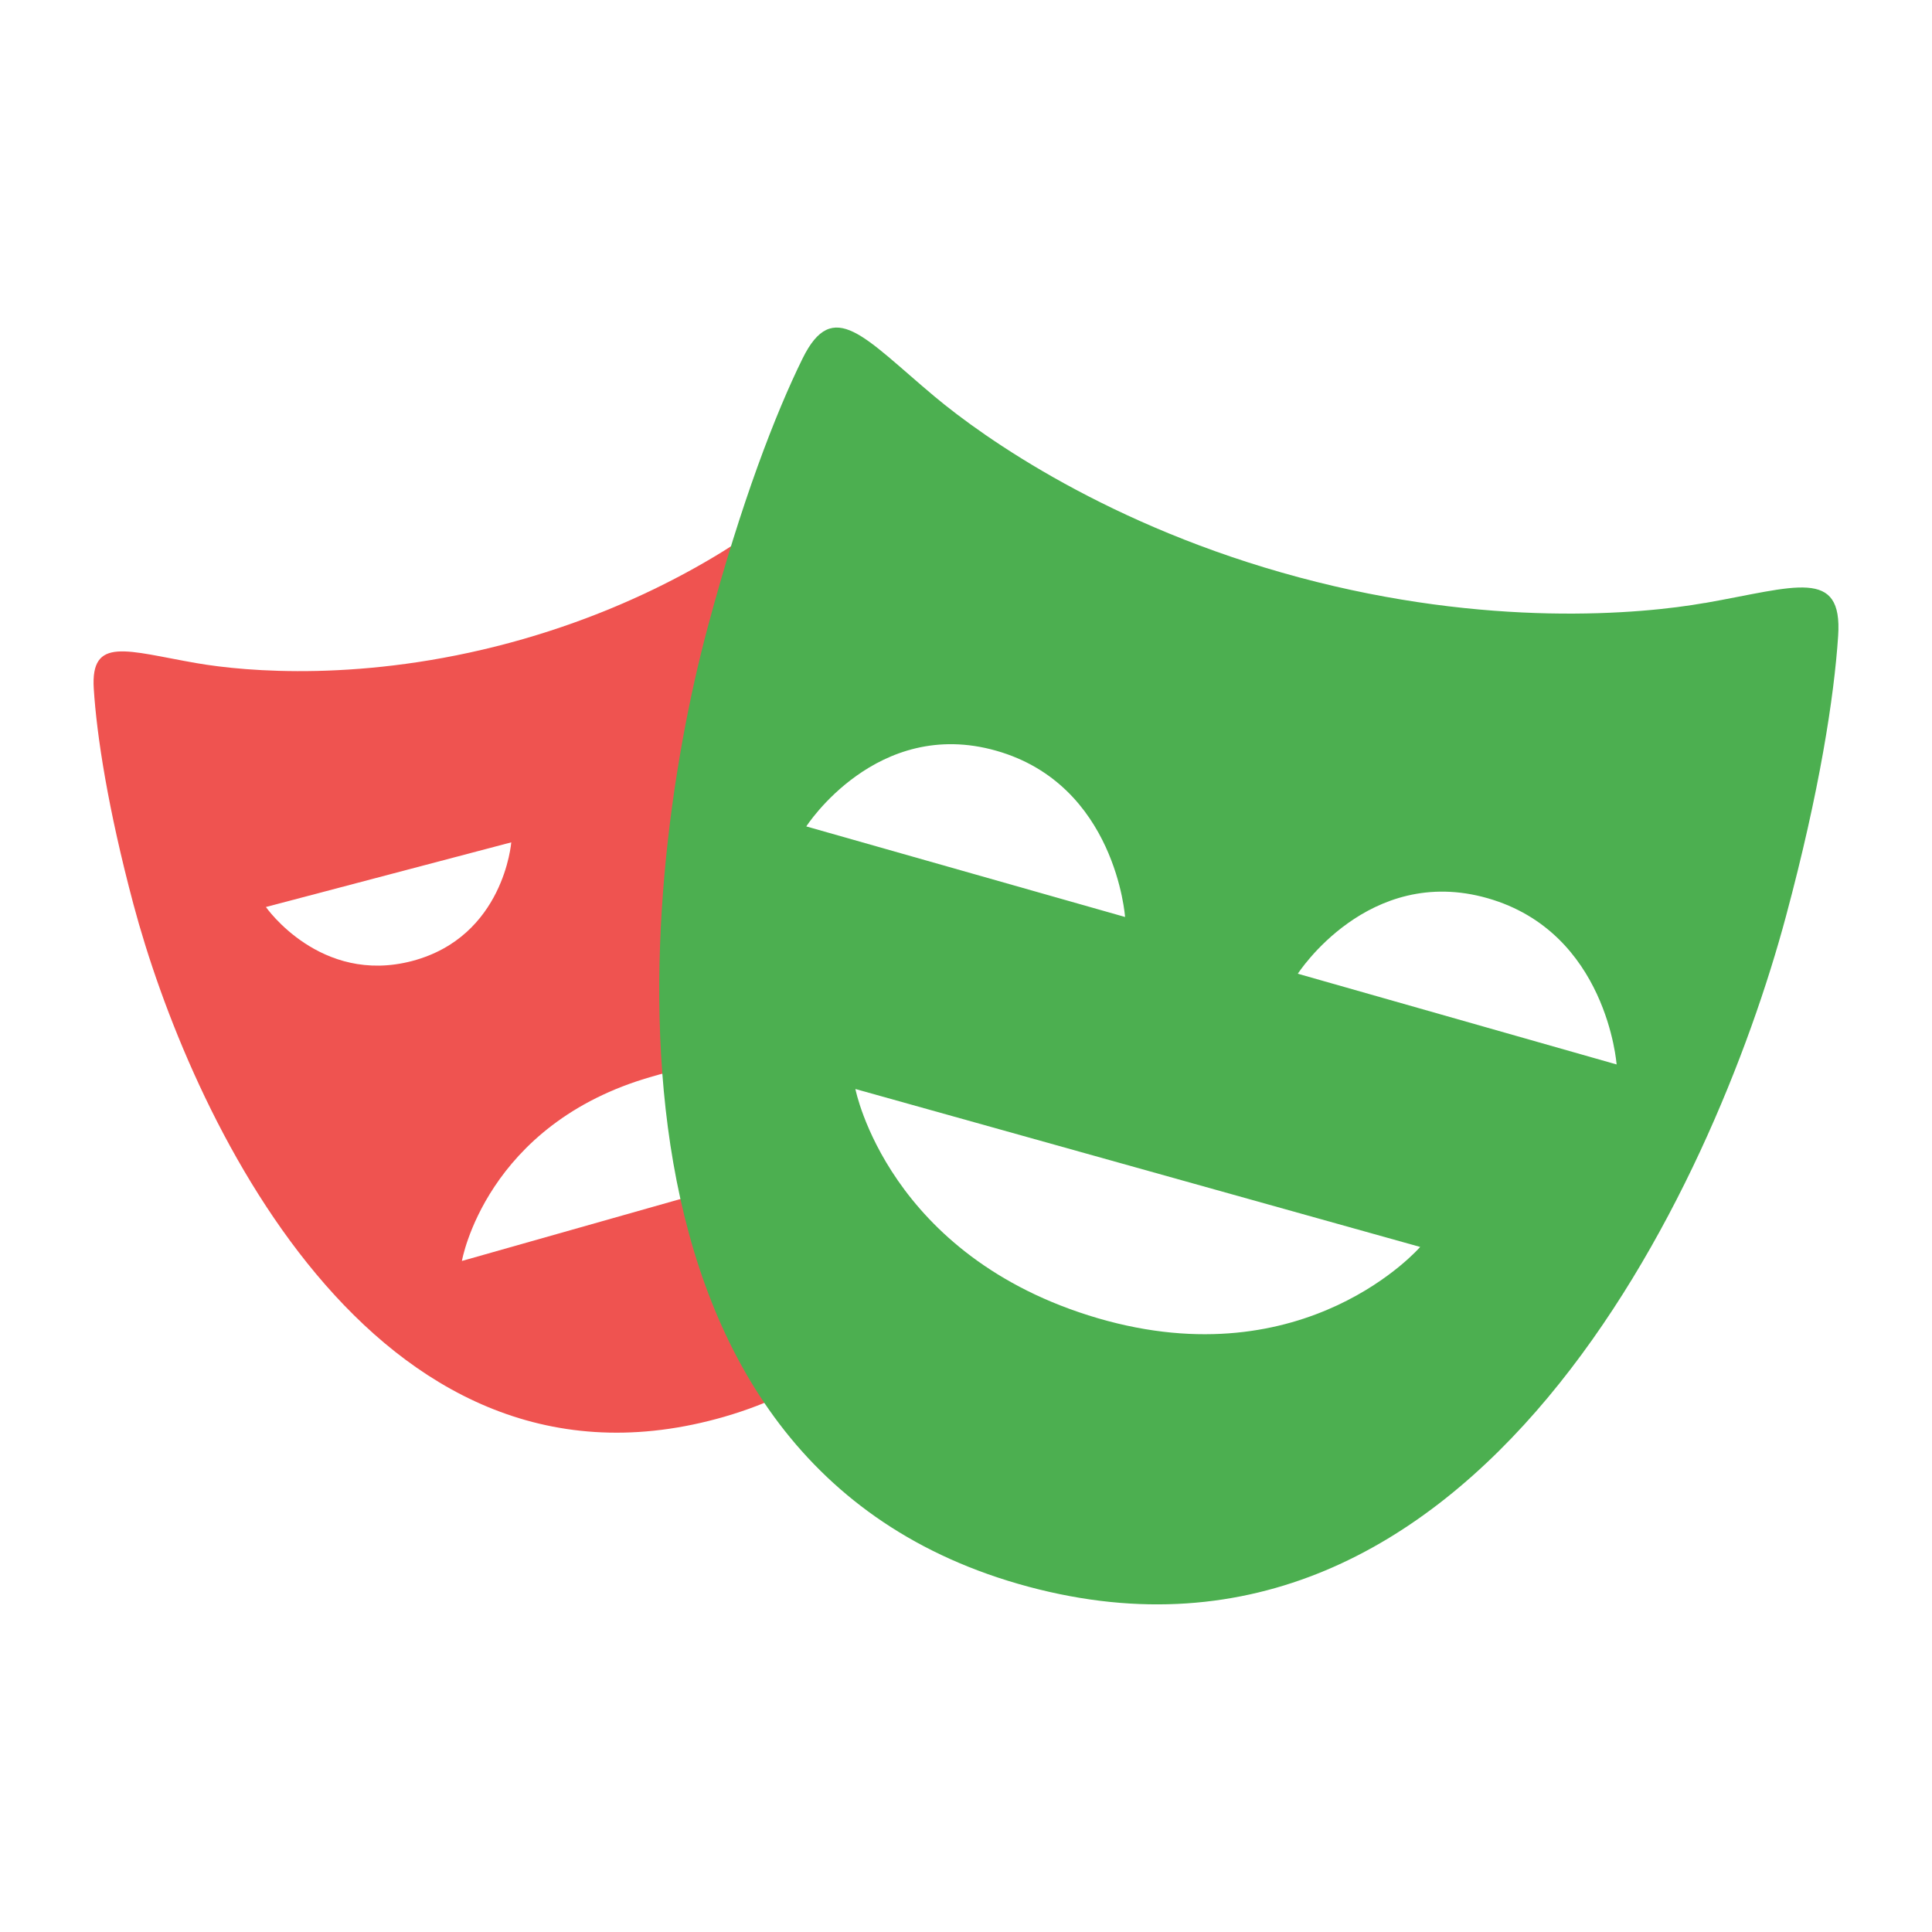
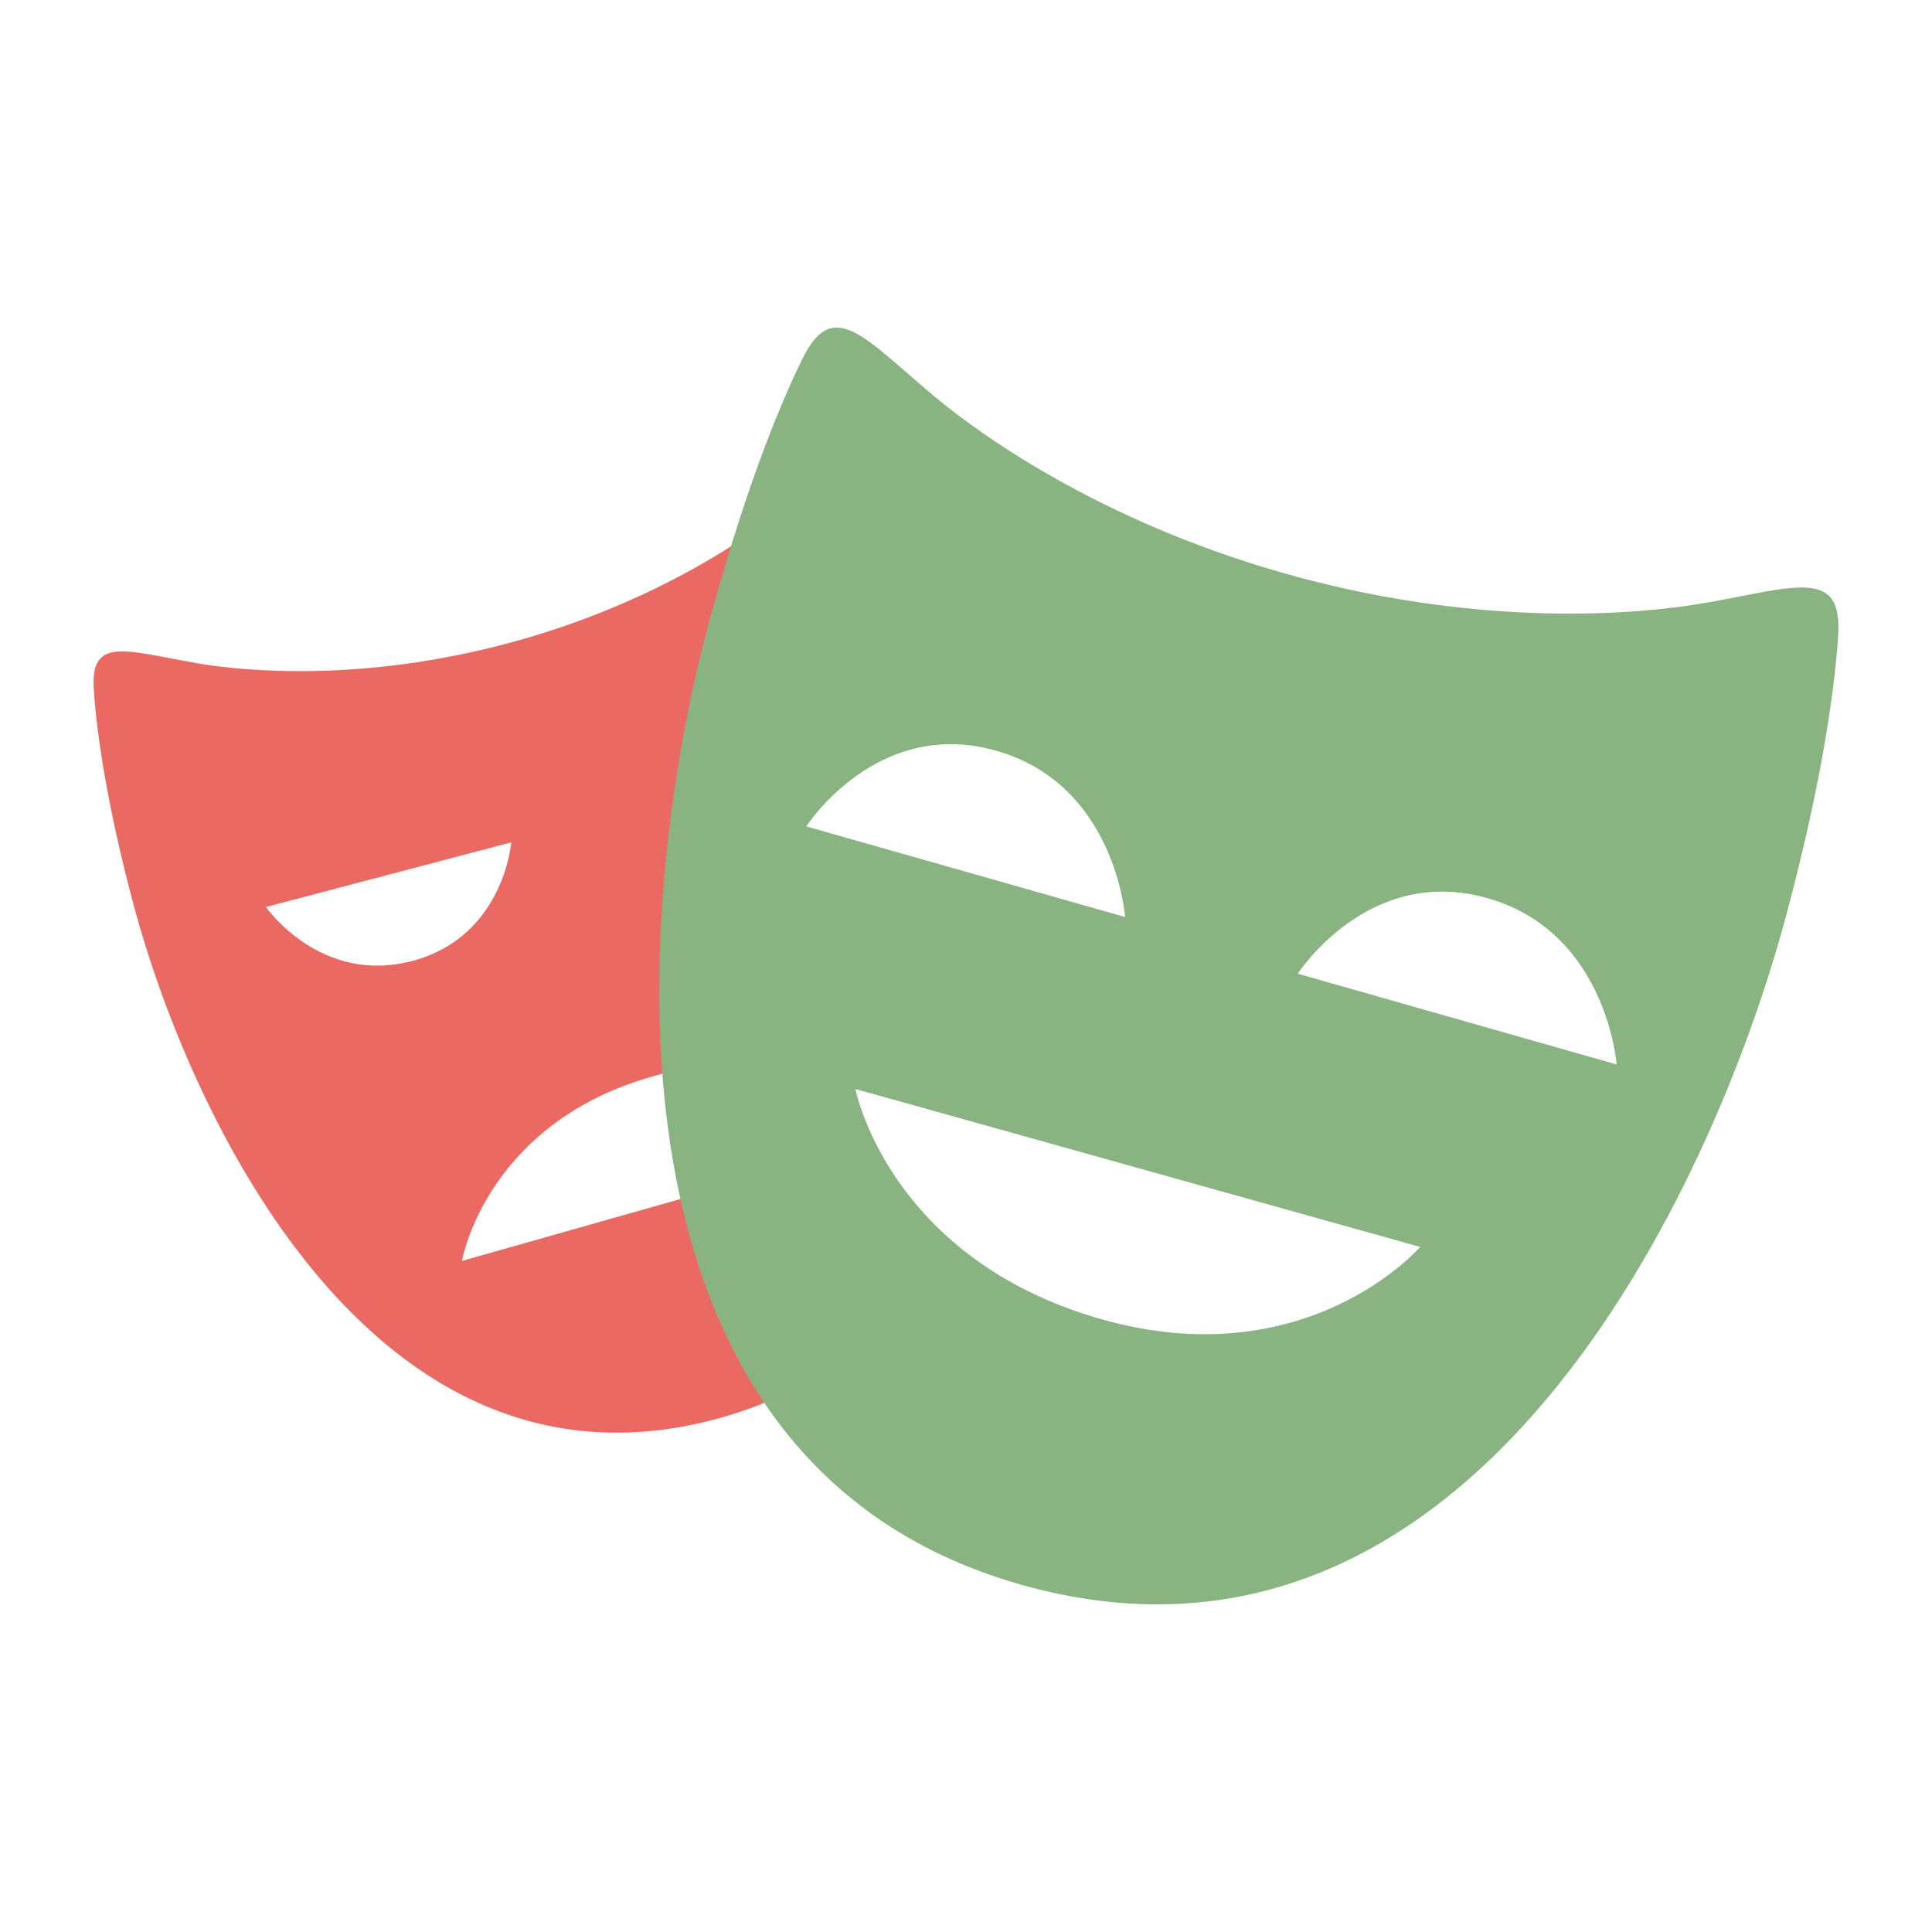
<svg xmlns="http://www.w3.org/2000/svg" fill="none" viewBox="0 0 24 24">
-   <path d="M9.708 15.968v-1.429l-3.97 1.125s.294-1.703 2.364-2.291a3.447 3.447 0 0 1 1.605-.091v-5.86h1.988a11.902 11.902 0 0 0-.601-1.541c-.291-.591-.589-.2-1.266.367-.477.398-1.682 1.248-3.495 1.737s-3.278.359-3.89.253c-.867-.15-1.321-.341-1.278.32.037.58.175 1.483.492 2.673.688 2.58 2.957 7.55 7.245 6.395 1.12-.302 1.91-.898 2.459-1.66H9.708zm-6.404-4.701 3.047-.803s-.09 1.173-1.232 1.474c-1.142.3-1.816-.671-1.816-.671z" fill="#ef5350" />
-   <path d="M21.178 7.49c-.792.14-2.694.312-5.042-.318-2.35-.63-3.908-1.729-4.526-2.246-.876-.733-1.26-1.244-1.64-.473-.335.68-.763 1.786-1.178 3.337-.898 3.354-1.57 10.432 3.985 11.921 5.554 1.489 8.512-4.978 9.41-8.333.416-1.548.597-2.72.647-3.477.058-.857-.53-.608-1.656-.41zm-11.162 2.776s.875-1.363 2.36-.94c1.486.422 1.6 2.065 1.6 2.065zm3.624 6.11c-2.611-.765-3.014-2.848-3.014-2.848l7.016 1.962s-1.416 1.64-4.002.886zm2.482-4.28s.874-1.362 2.358-.938 1.602 2.065 1.602 2.065z" fill="#4caf50" />
+   <path d="M9.708 15.968v-1.429l-3.97 1.125s.294-1.703 2.364-2.291a3.447 3.447 0 0 1 1.605-.091v-5.86h1.988a11.902 11.902 0 0 0-.601-1.541c-.291-.591-.589-.2-1.266.367-.477.398-1.682 1.248-3.495 1.737s-3.278.359-3.89.253c-.867-.15-1.321-.341-1.278.32.037.58.175 1.483.492 2.673.688 2.58 2.957 7.55 7.245 6.395 1.12-.302 1.91-.898 2.459-1.66H9.708zm-6.404-4.701 3.047-.803s-.09 1.173-1.232 1.474c-1.142.3-1.816-.671-1.816-.671z" fill="#ea6962" />
+   <path d="M21.178 7.49c-.792.14-2.694.312-5.042-.318-2.35-.63-3.908-1.729-4.526-2.246-.876-.733-1.26-1.244-1.64-.473-.335.68-.763 1.786-1.178 3.337-.898 3.354-1.57 10.432 3.985 11.921 5.554 1.489 8.512-4.978 9.41-8.333.416-1.548.597-2.72.647-3.477.058-.857-.53-.608-1.656-.41zm-11.162 2.776s.875-1.363 2.36-.94c1.486.422 1.6 2.065 1.6 2.065zm3.624 6.11c-2.611-.765-3.014-2.848-3.014-2.848l7.016 1.962s-1.416 1.64-4.002.886zm2.482-4.28s.874-1.362 2.358-.938 1.602 2.065 1.602 2.065z" fill="#89b482" />
</svg>
